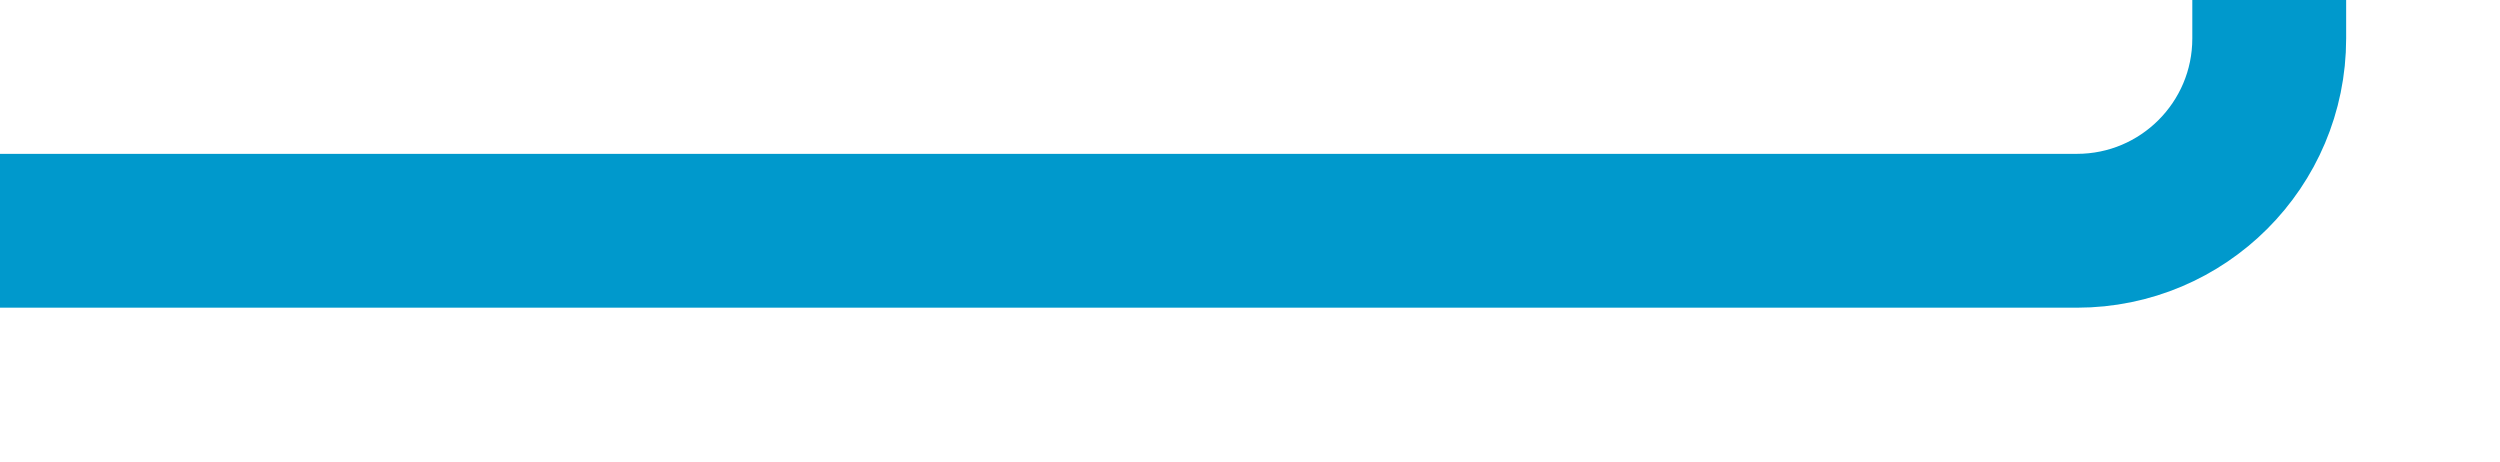
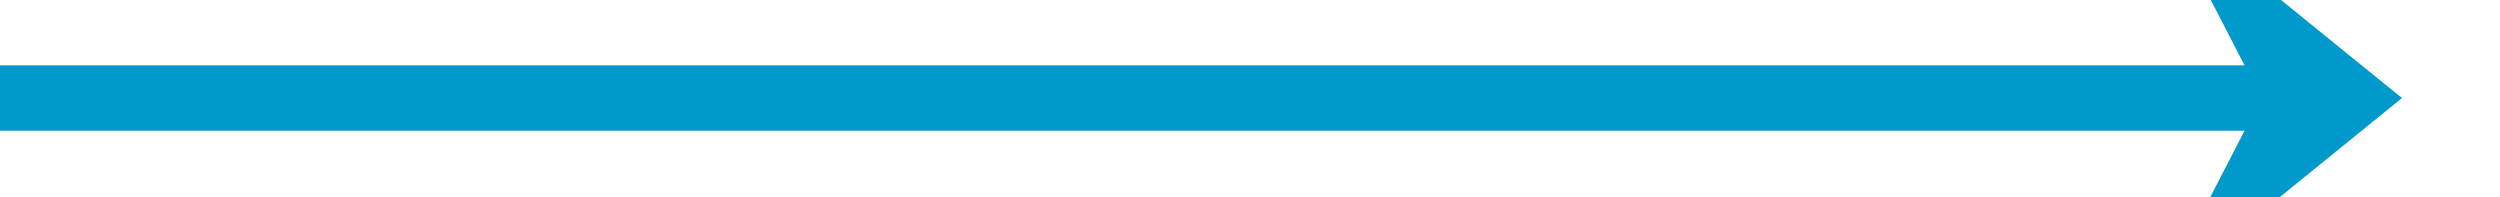
- <svg xmlns="http://www.w3.org/2000/svg" version="1.1" width="65px" height="12px" preserveAspectRatio="xMinYMid meet" viewBox="437 3656  65 10">
-   <path d="M 437 3661  L 491 3661  A 5 5 0 0 0 496 3656 L 496 3487  A 5 5 0 0 1 501 3482 L 552 3482  " stroke-width="4" stroke="#0099cc" fill="none" />
-   <path d="M 540.2 3494  L 555 3482  L 540.2 3470  L 546.4 3482  L 540.2 3494  Z " fill-rule="nonzero" fill="#0099cc" stroke="none" />
+ <svg xmlns="http://www.w3.org/2000/svg" version="1.1" width="153px" height="12px" preserveAspectRatio="xMinYMid meet" viewBox="431 3970  153 10">
+   <path d="M 431 3975  L 575 3975  " stroke-width="4" stroke="#0099cc" fill="none" />
+   <path d="M 563.2 3987  L 578 3975  L 563.2 3963  L 569.4 3975  L 563.2 3987  Z " fill-rule="nonzero" fill="#0099cc" stroke="none" />
</svg>
